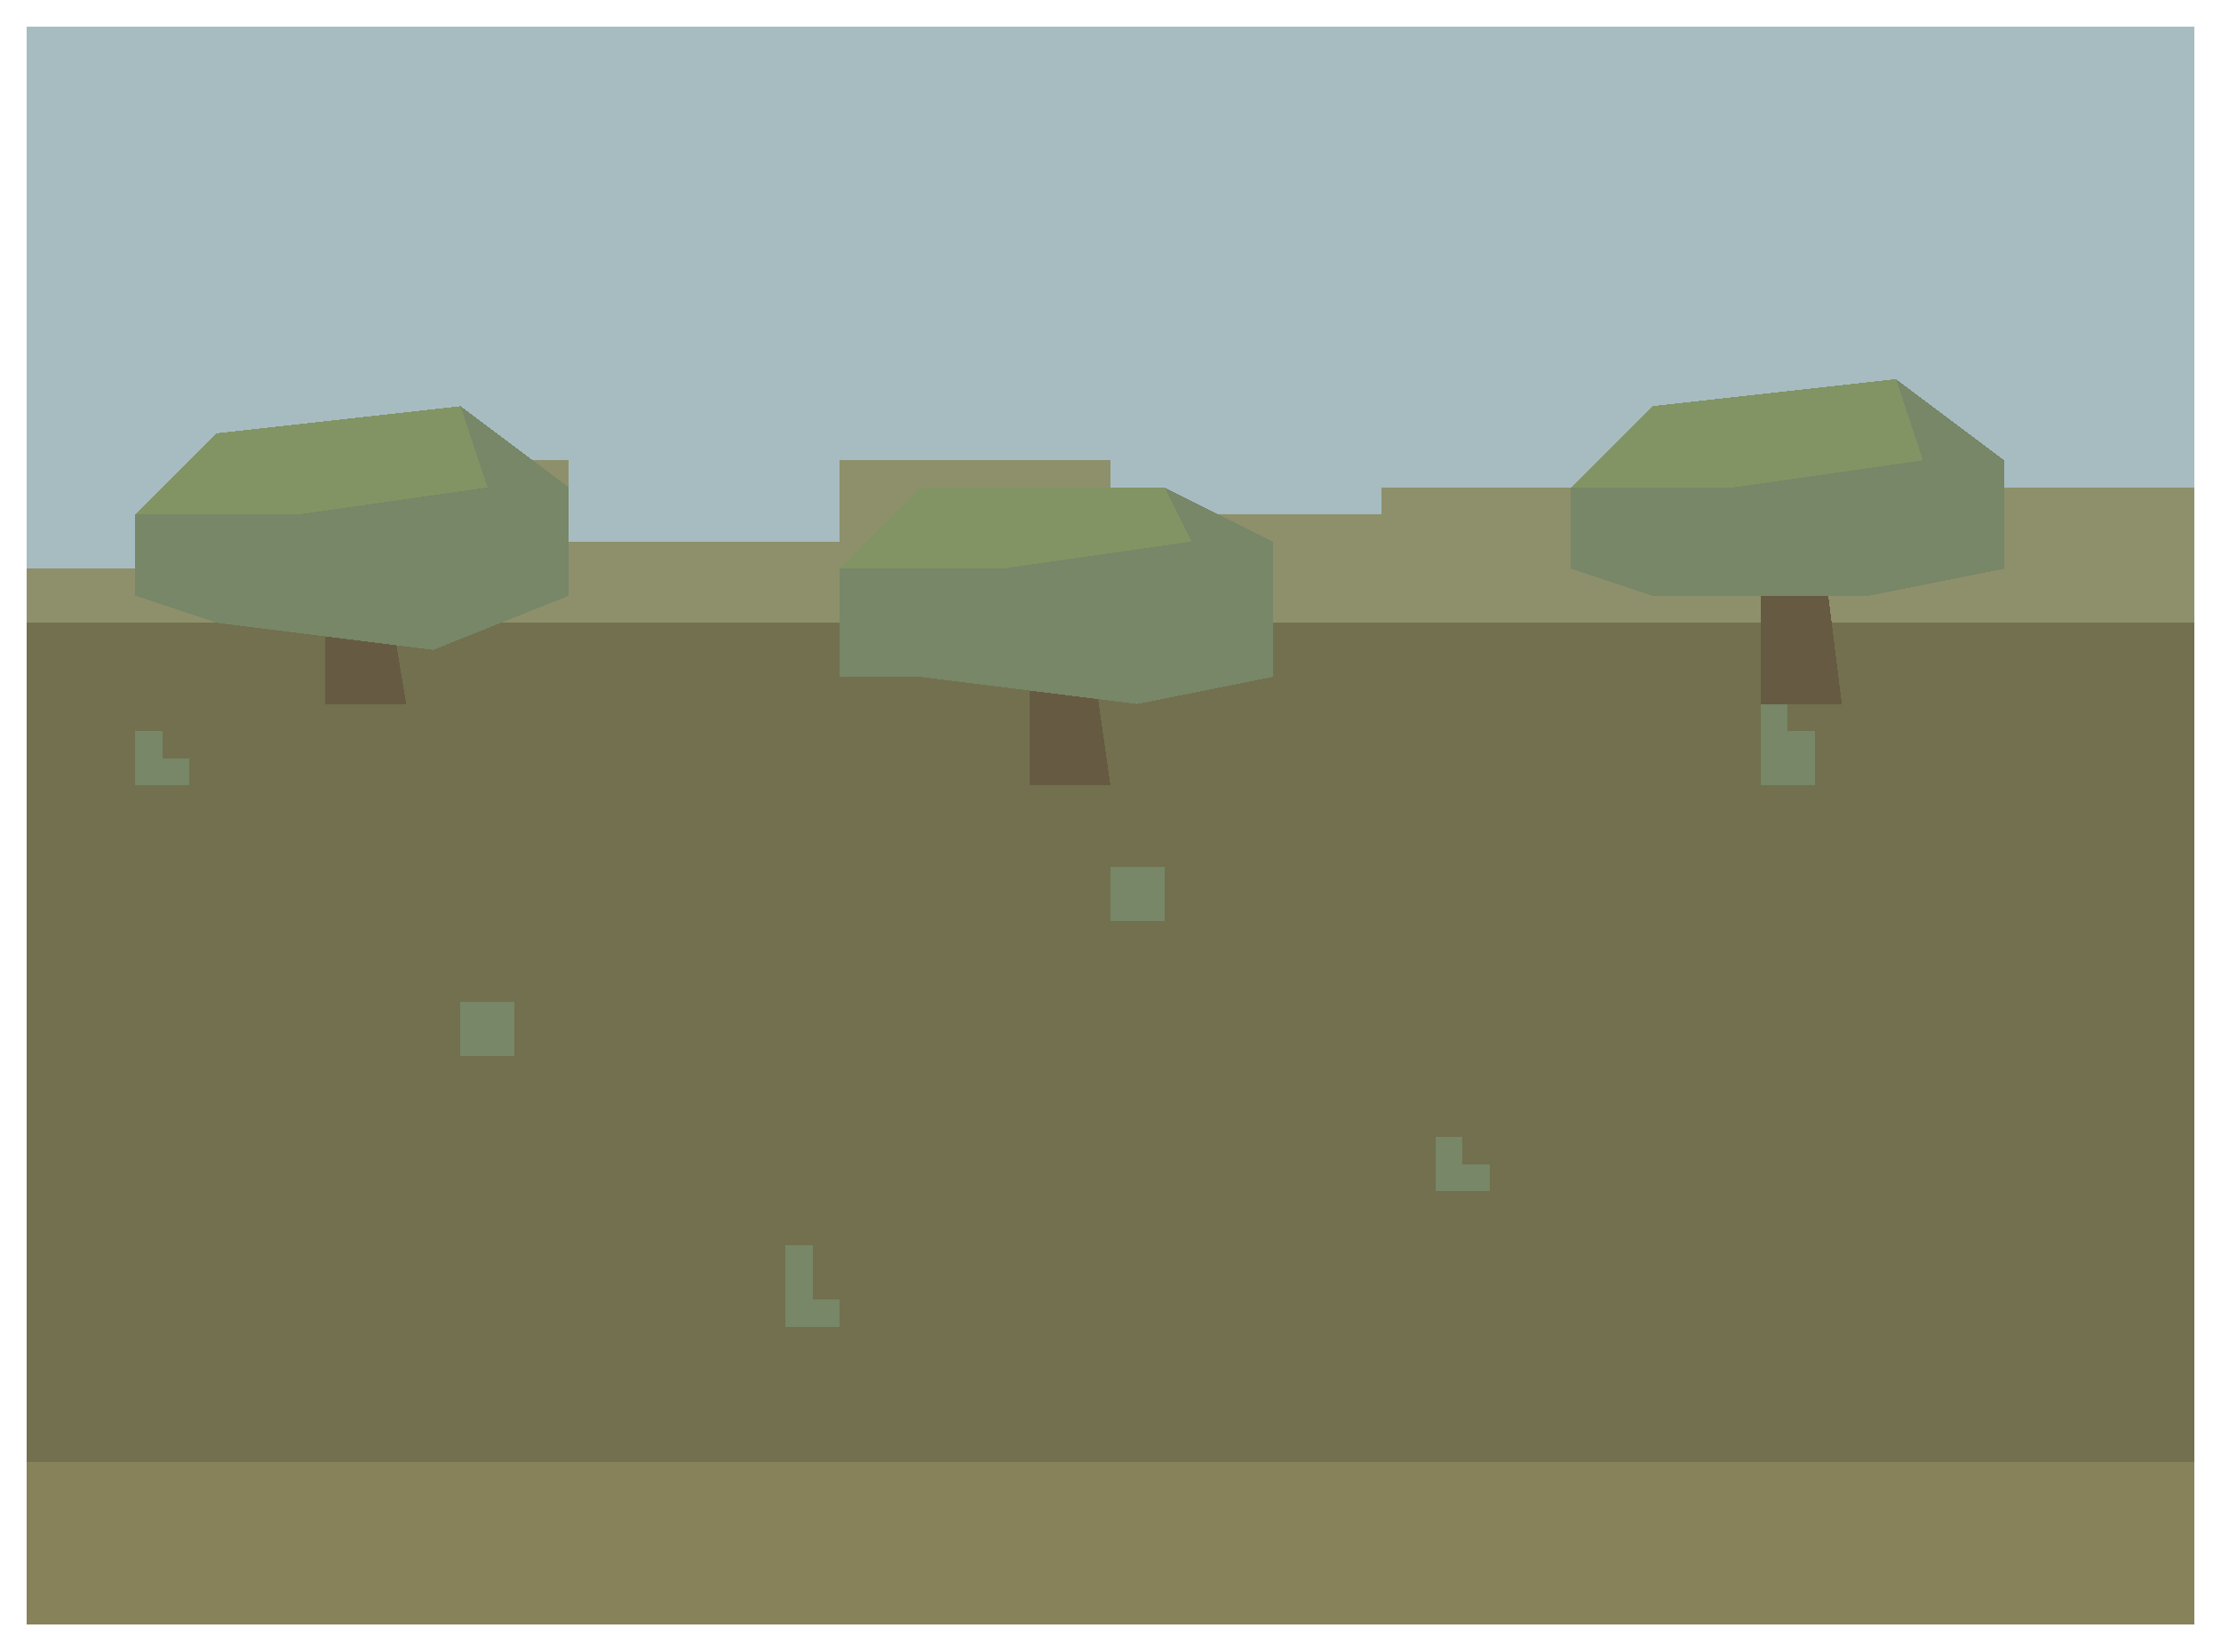
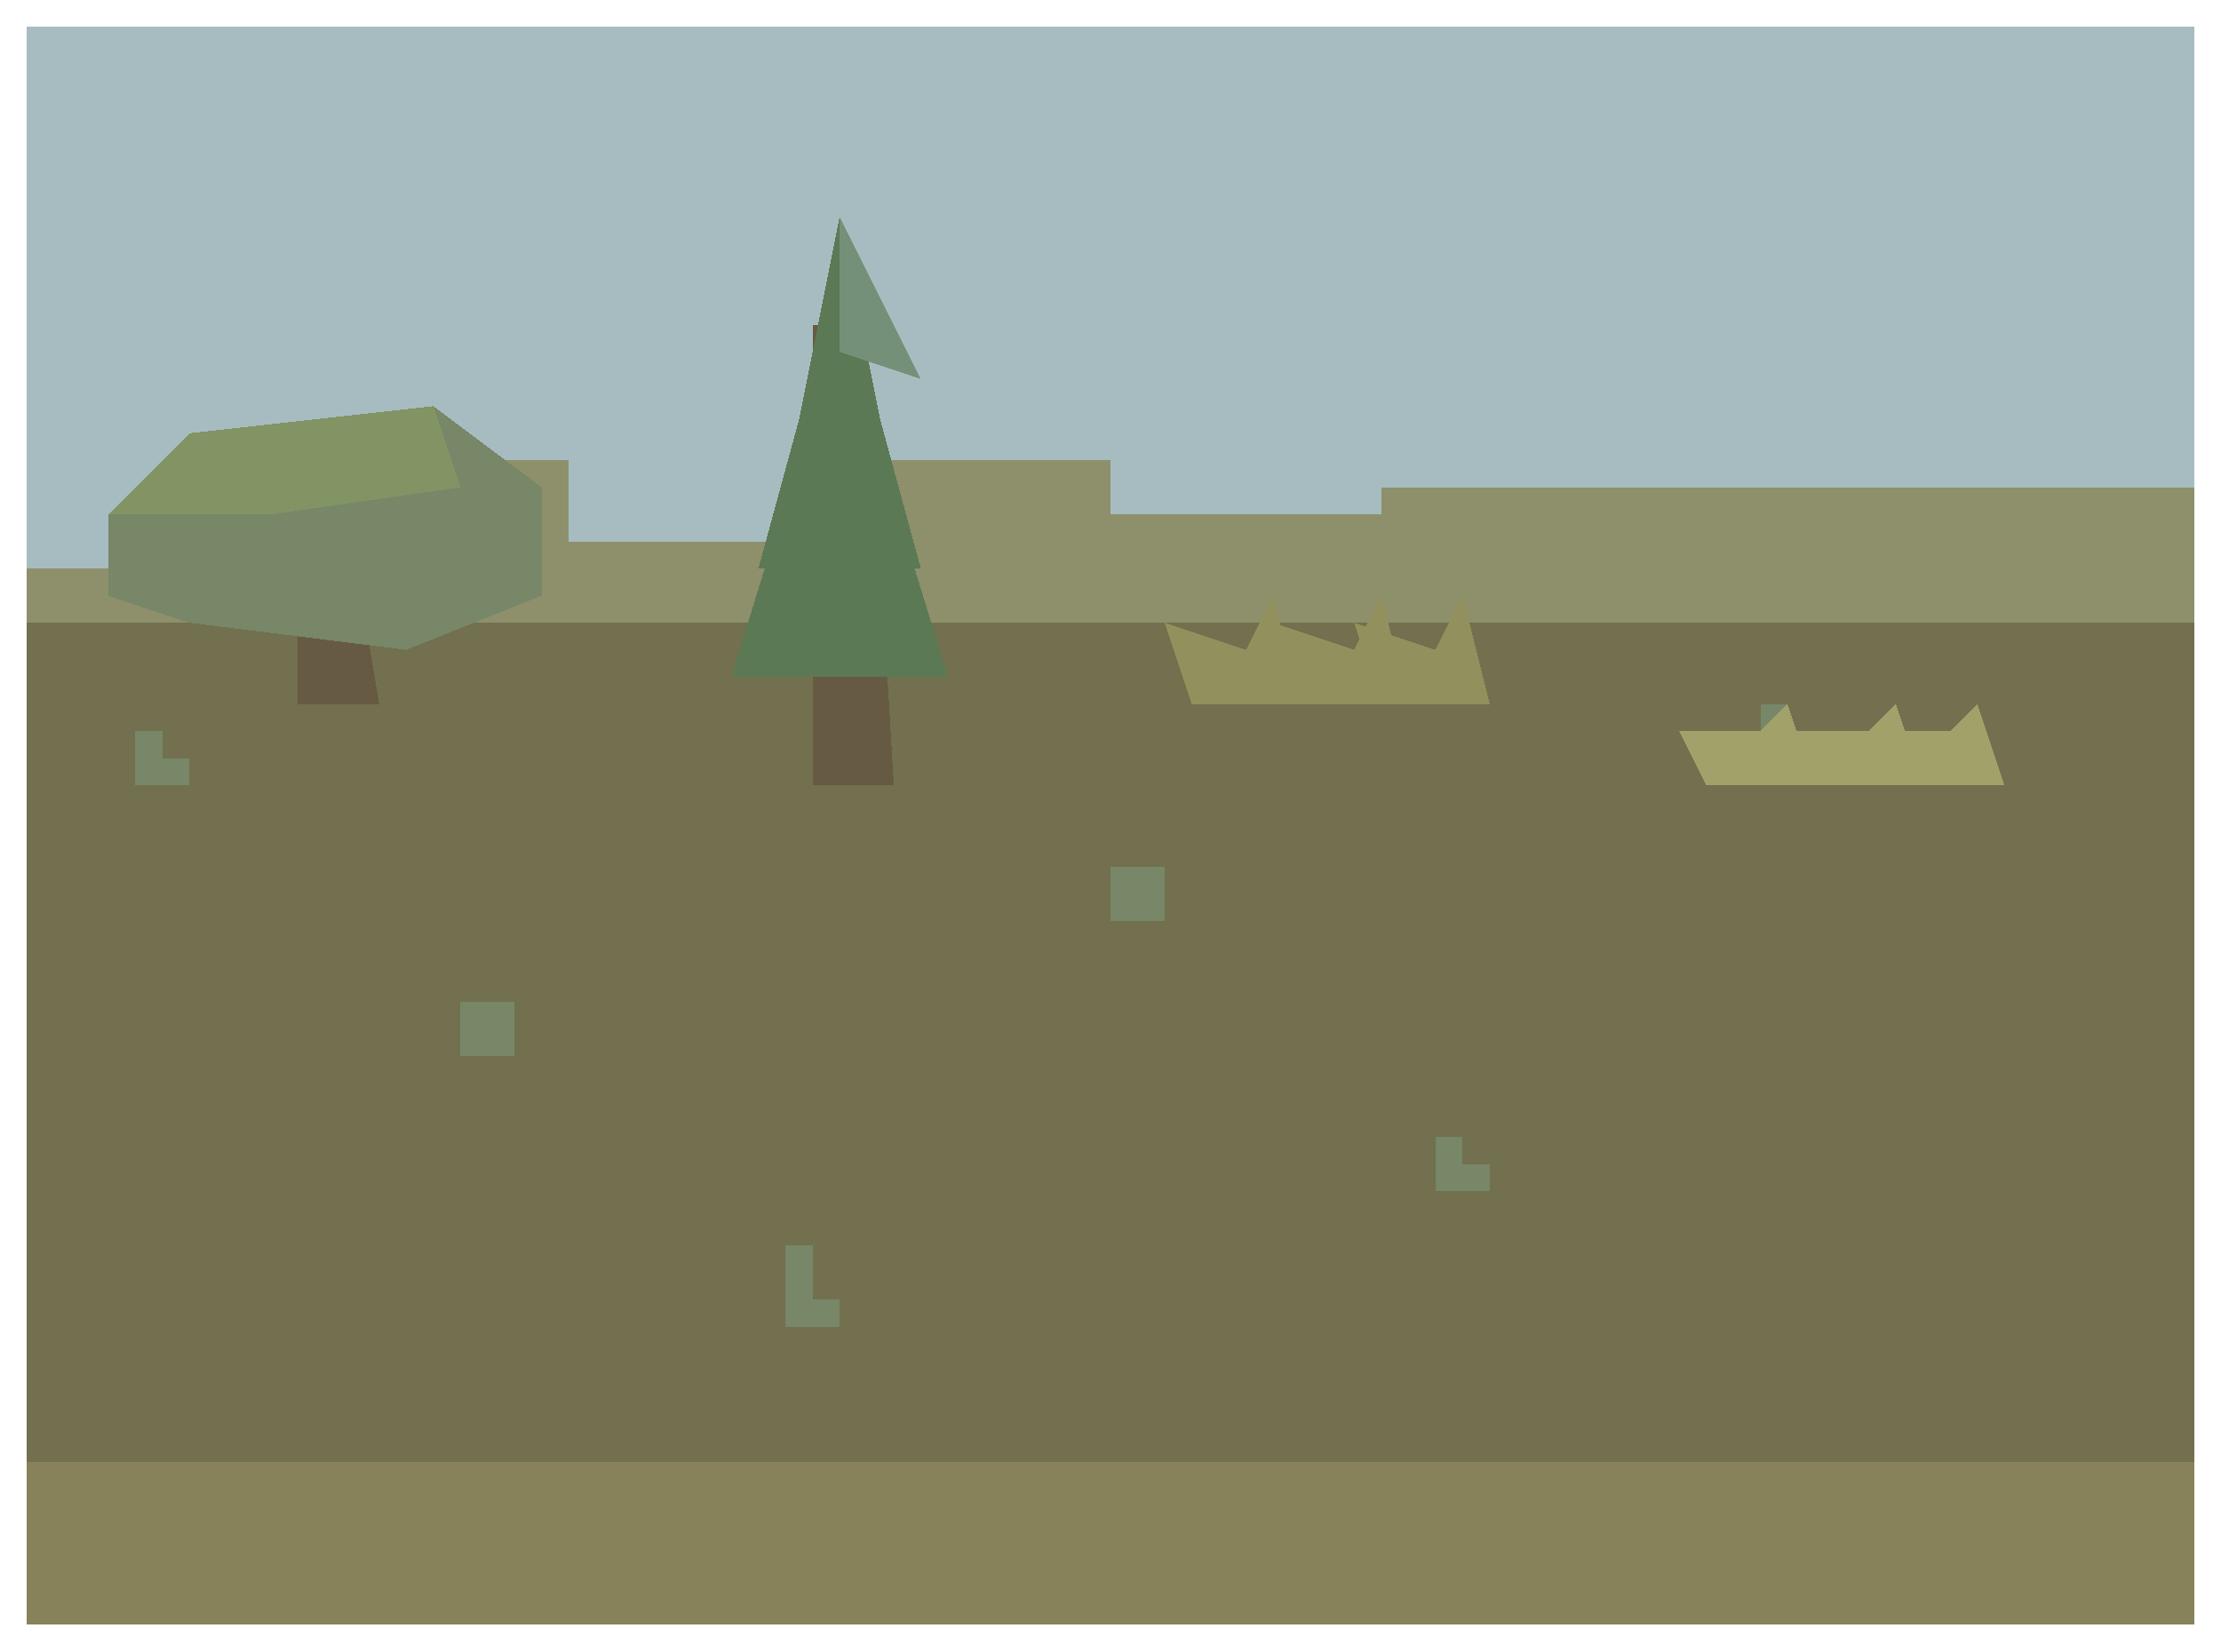
<svg xmlns="http://www.w3.org/2000/svg" width="82" height="61" viewBox="0 0 82 61" shape-rendering="crispEdges" data-template="driving-terrain-local-mediterranean" data-anchor-x="1" data-anchor-y="43">
  <g id="sky">
    <polygon points="1,1 81,1 81,23 1,23" fill="#a7bcc1" />
  </g>
  <g id="far">
    <polygon points="1,21 11,21 11,23 1,23" fill="#8d906b" />
    <polygon points="11,17 21,17 21,23 11,23" fill="#8d906b" />
    <polygon points="21,20 31,20 31,23 21,23" fill="#8d906b" />
    <polygon points="31,17 41,17 41,23 31,23" fill="#8d906b" />
    <polygon points="41,19 51,19 51,23 41,23" fill="#8d906b" />
    <polygon points="51,18 61,18 61,23 51,23" fill="#8d906b" />
    <polygon points="61,18 71,18 71,23 61,23" fill="#8d906b" />
    <polygon points="71,18 81,18 81,23 71,23" fill="#8d906b" />
  </g>
  <g id="ground">
    <polygon points="1,23 81,23 81,60 1,60" fill="#72704e" />
  </g>
  <g id="near">
    <polygon points="1,54 81,54 81,60 1,60" fill="#88825a" />
  </g>
  <g id="detail">
    <polygon points="5,27 6,27 6,29 5,29" fill="#778768" />
    <polygon points="6,28 7,28 7,29 6,29" fill="#778768" />
    <polygon points="17,37 18,37 18,39 17,39" fill="#778768" />
    <polygon points="18,37 19,37 19,39 18,39" fill="#778768" />
    <polygon points="29,46 30,46 30,49 29,49" fill="#778768" />
    <polygon points="30,48 31,48 31,49 30,49" fill="#778768" />
    <polygon points="41,32 42,32 42,34 41,34" fill="#778768" />
    <polygon points="42,32 43,32 43,34 42,34" fill="#778768" />
    <polygon points="53,42 54,42 54,44 53,44" fill="#778768" />
    <polygon points="54,43 55,43 55,44 54,44" fill="#778768" />
    <polygon points="65,26 66,26 66,29 65,29" fill="#778768" />
    <polygon points="66,27 67,27 67,29 66,29" fill="#778768" />
  </g>
  <g id="vegetation-olive">
-     <polygon points="12,26 12,20 14,20 15,26" fill="#665b42" />
-     <polygon points="5,22 5,19 8,16 17,15 21,18 21,22 16,24 8,23" fill="#778768" />
-     <polygon points="5,19 8,16 17,15 18,18 11,19" fill="#829464" />
+     <polygon points="11,26 11,20 13,20 14,26" fill="#665b42" />
+     <polygon points="4,22 4,19 7,16 16,15 20,18 20,22 15,24 7,23" fill="#778768" />
+     <polygon points="4,19 7,16 16,15 17,18 10,19" fill="#829464" />
  </g>
-   <g id="vegetation-olive">
-     <polygon points="38,29 38,22 40,22 41,29" fill="#665b42" />
-     <polygon points="31,25 31,21 34,18 43,18 47,20 47,25 42,26 34,25" fill="#778768" />
-     <polygon points="31,21 34,18 43,18 44,20 37,21" fill="#829464" />
+   <g id="vegetation-cypress">
+     <polygon points="30,29 30,12 32,12 33,29" fill="#665b42" />
+     <polygon points="27,25 31,12 35,25" fill="#5b7954" />
+     <polygon points="28,21 31,10 34,21" fill="#5b7954" />
+     <polygon points="29,18 31,8 33,18" fill="#5b7954" />
+     <polygon points="31,8 34,14 31,13" fill="#759078" />
  </g>
-   <g id="vegetation-olive">
-     <polygon points="65,26 65,18 67,18 68,26" fill="#665b42" />
-     <polygon points="58,21 58,18 61,15 70,14 74,17 74,21 69,22 61,22" fill="#778768" />
-     <polygon points="58,18 61,15 70,14 71,17 64,18" fill="#829464" />
+   <g id="vegetation-scrub">
+     <polygon points="44,26 43,23 46,24 47,22 48,26" fill="#92905c" />
+     <polygon points="48,26 47,23 50,24 51,22 52,26" fill="#92905c" />
+     <polygon points="51,26 50,23 53,24 54,22 55,26" fill="#92905c" />
+   </g>
+   <g id="vegetation-grass">
+     <polygon points="63,29 62,27 65,27 66,26 67,29" fill="#a2a16a" />
+     <polygon points="67,29 66,27 69,27 70,26 71,29" fill="#a2a16a" />
+     <polygon points="70,29 69,27 72,27 73,26 74,29" fill="#a2a16a" />
  </g>
</svg>
